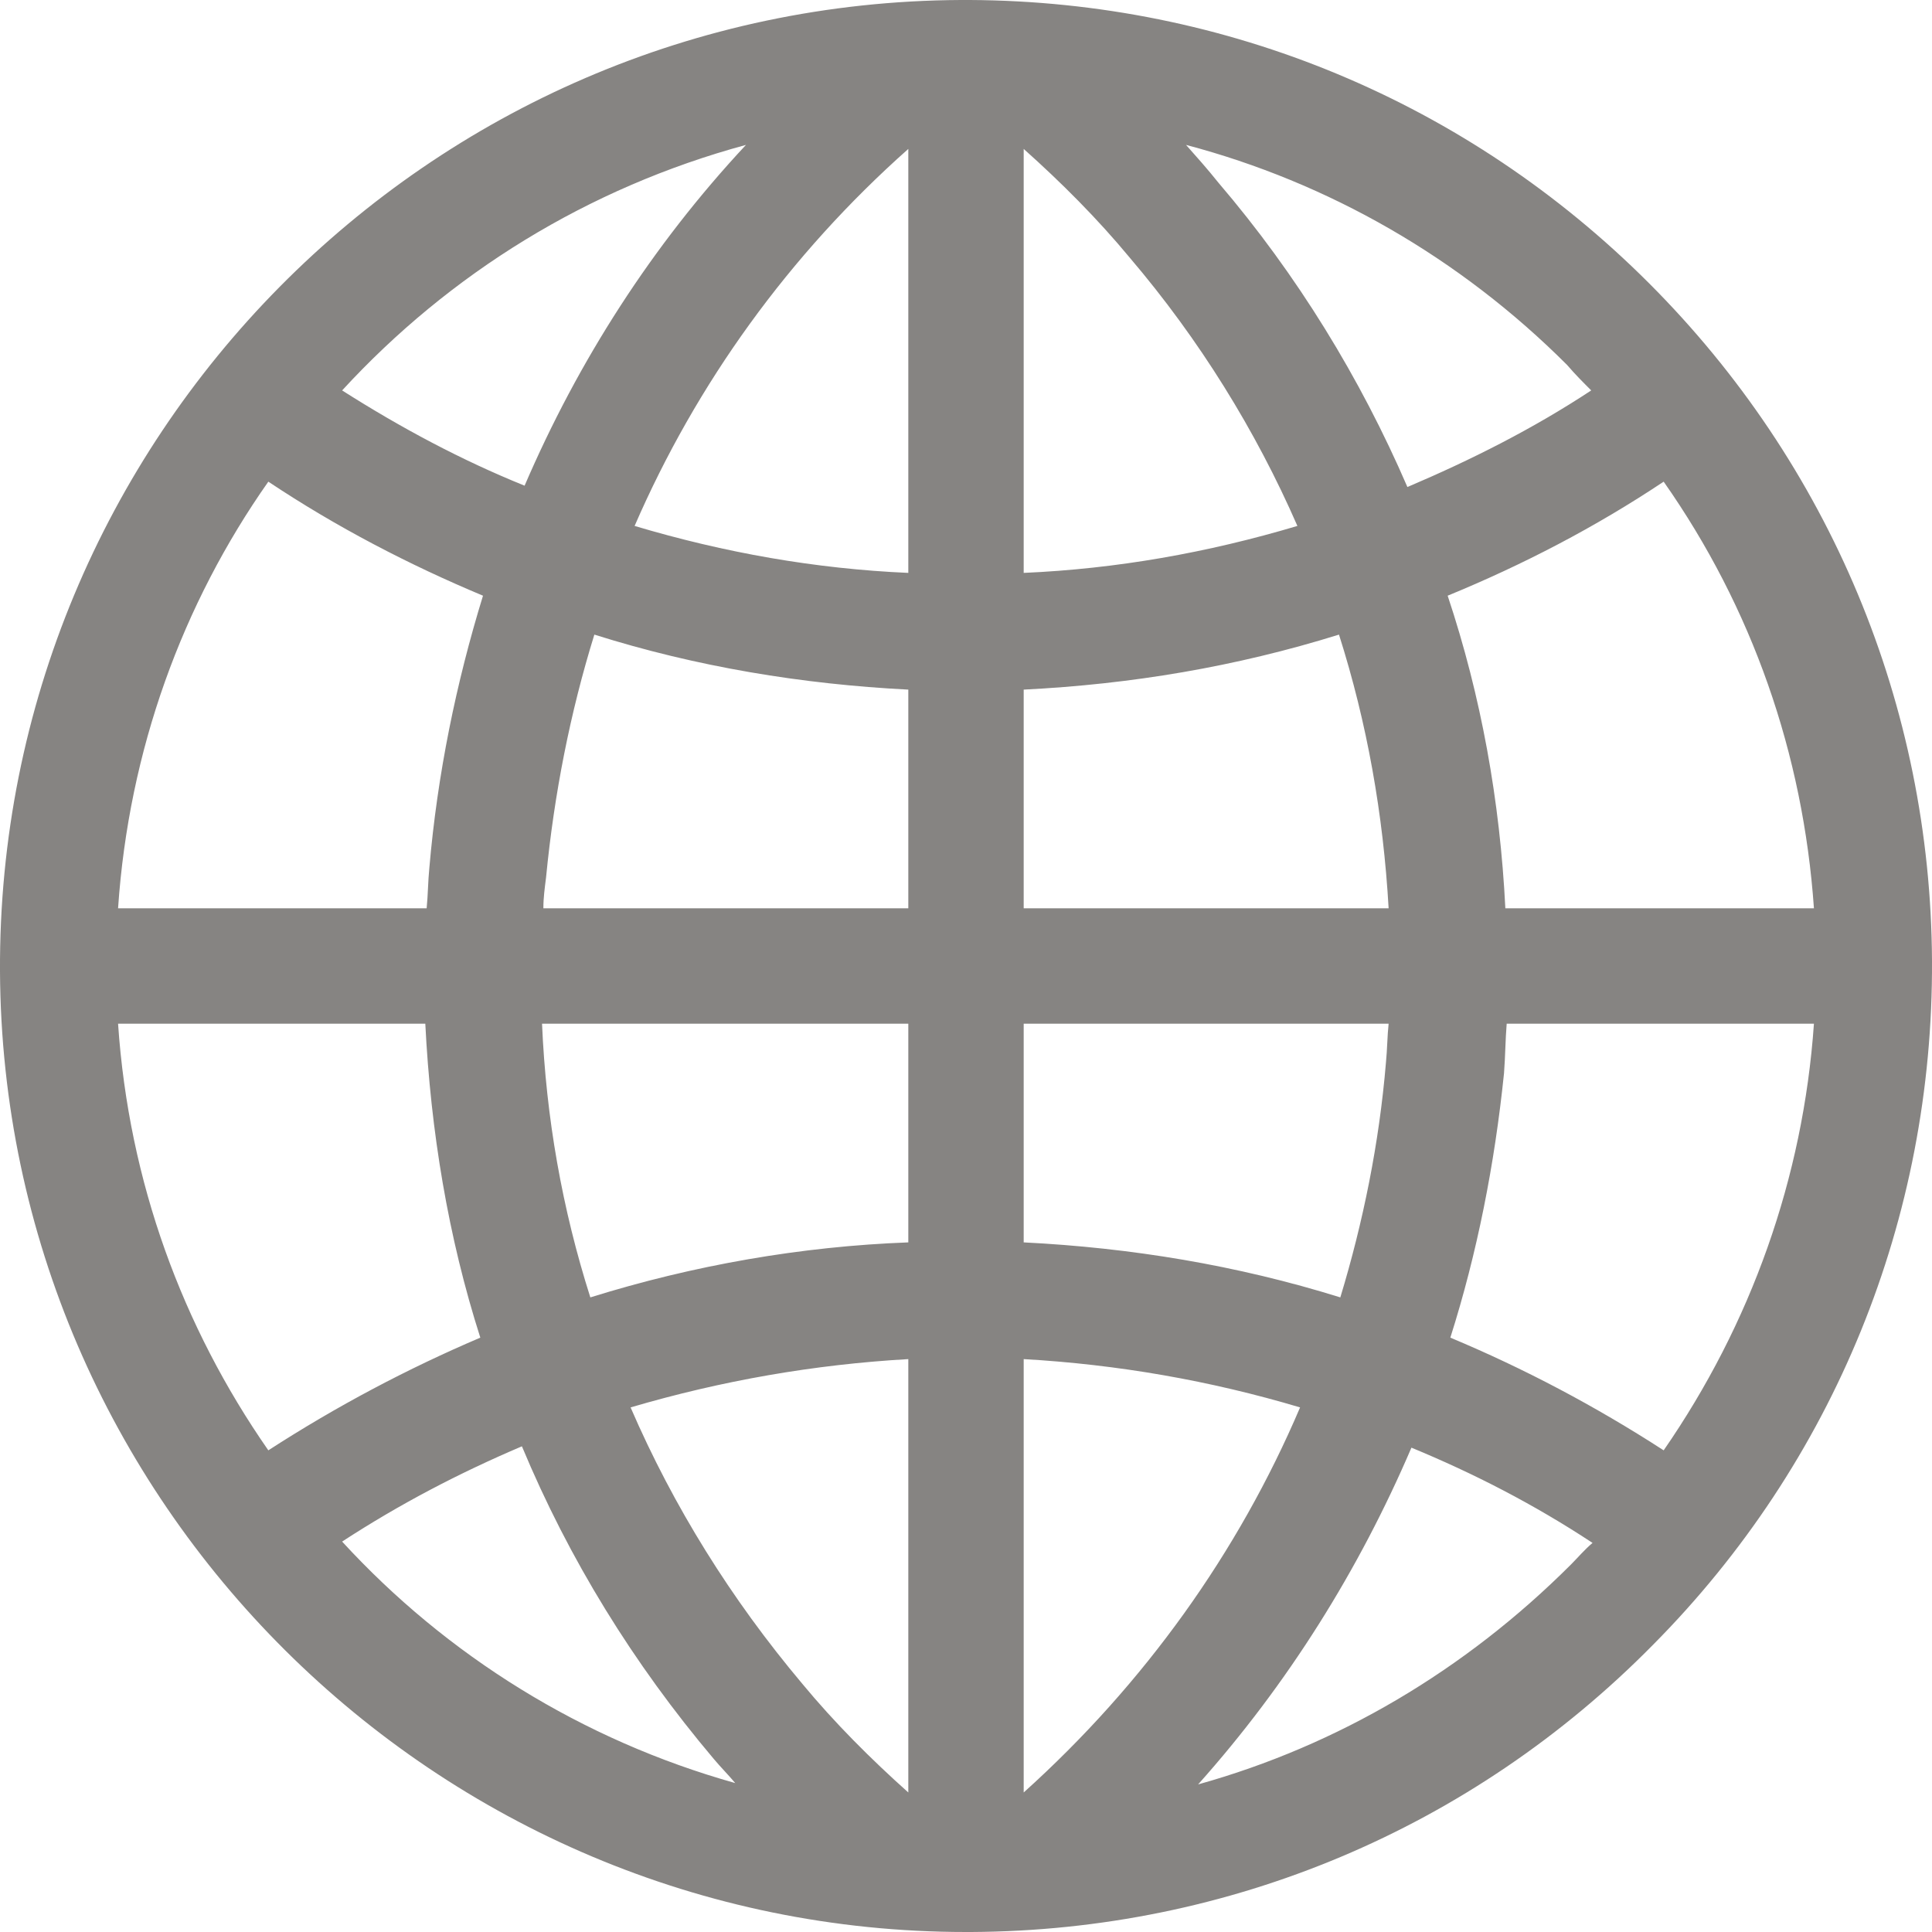
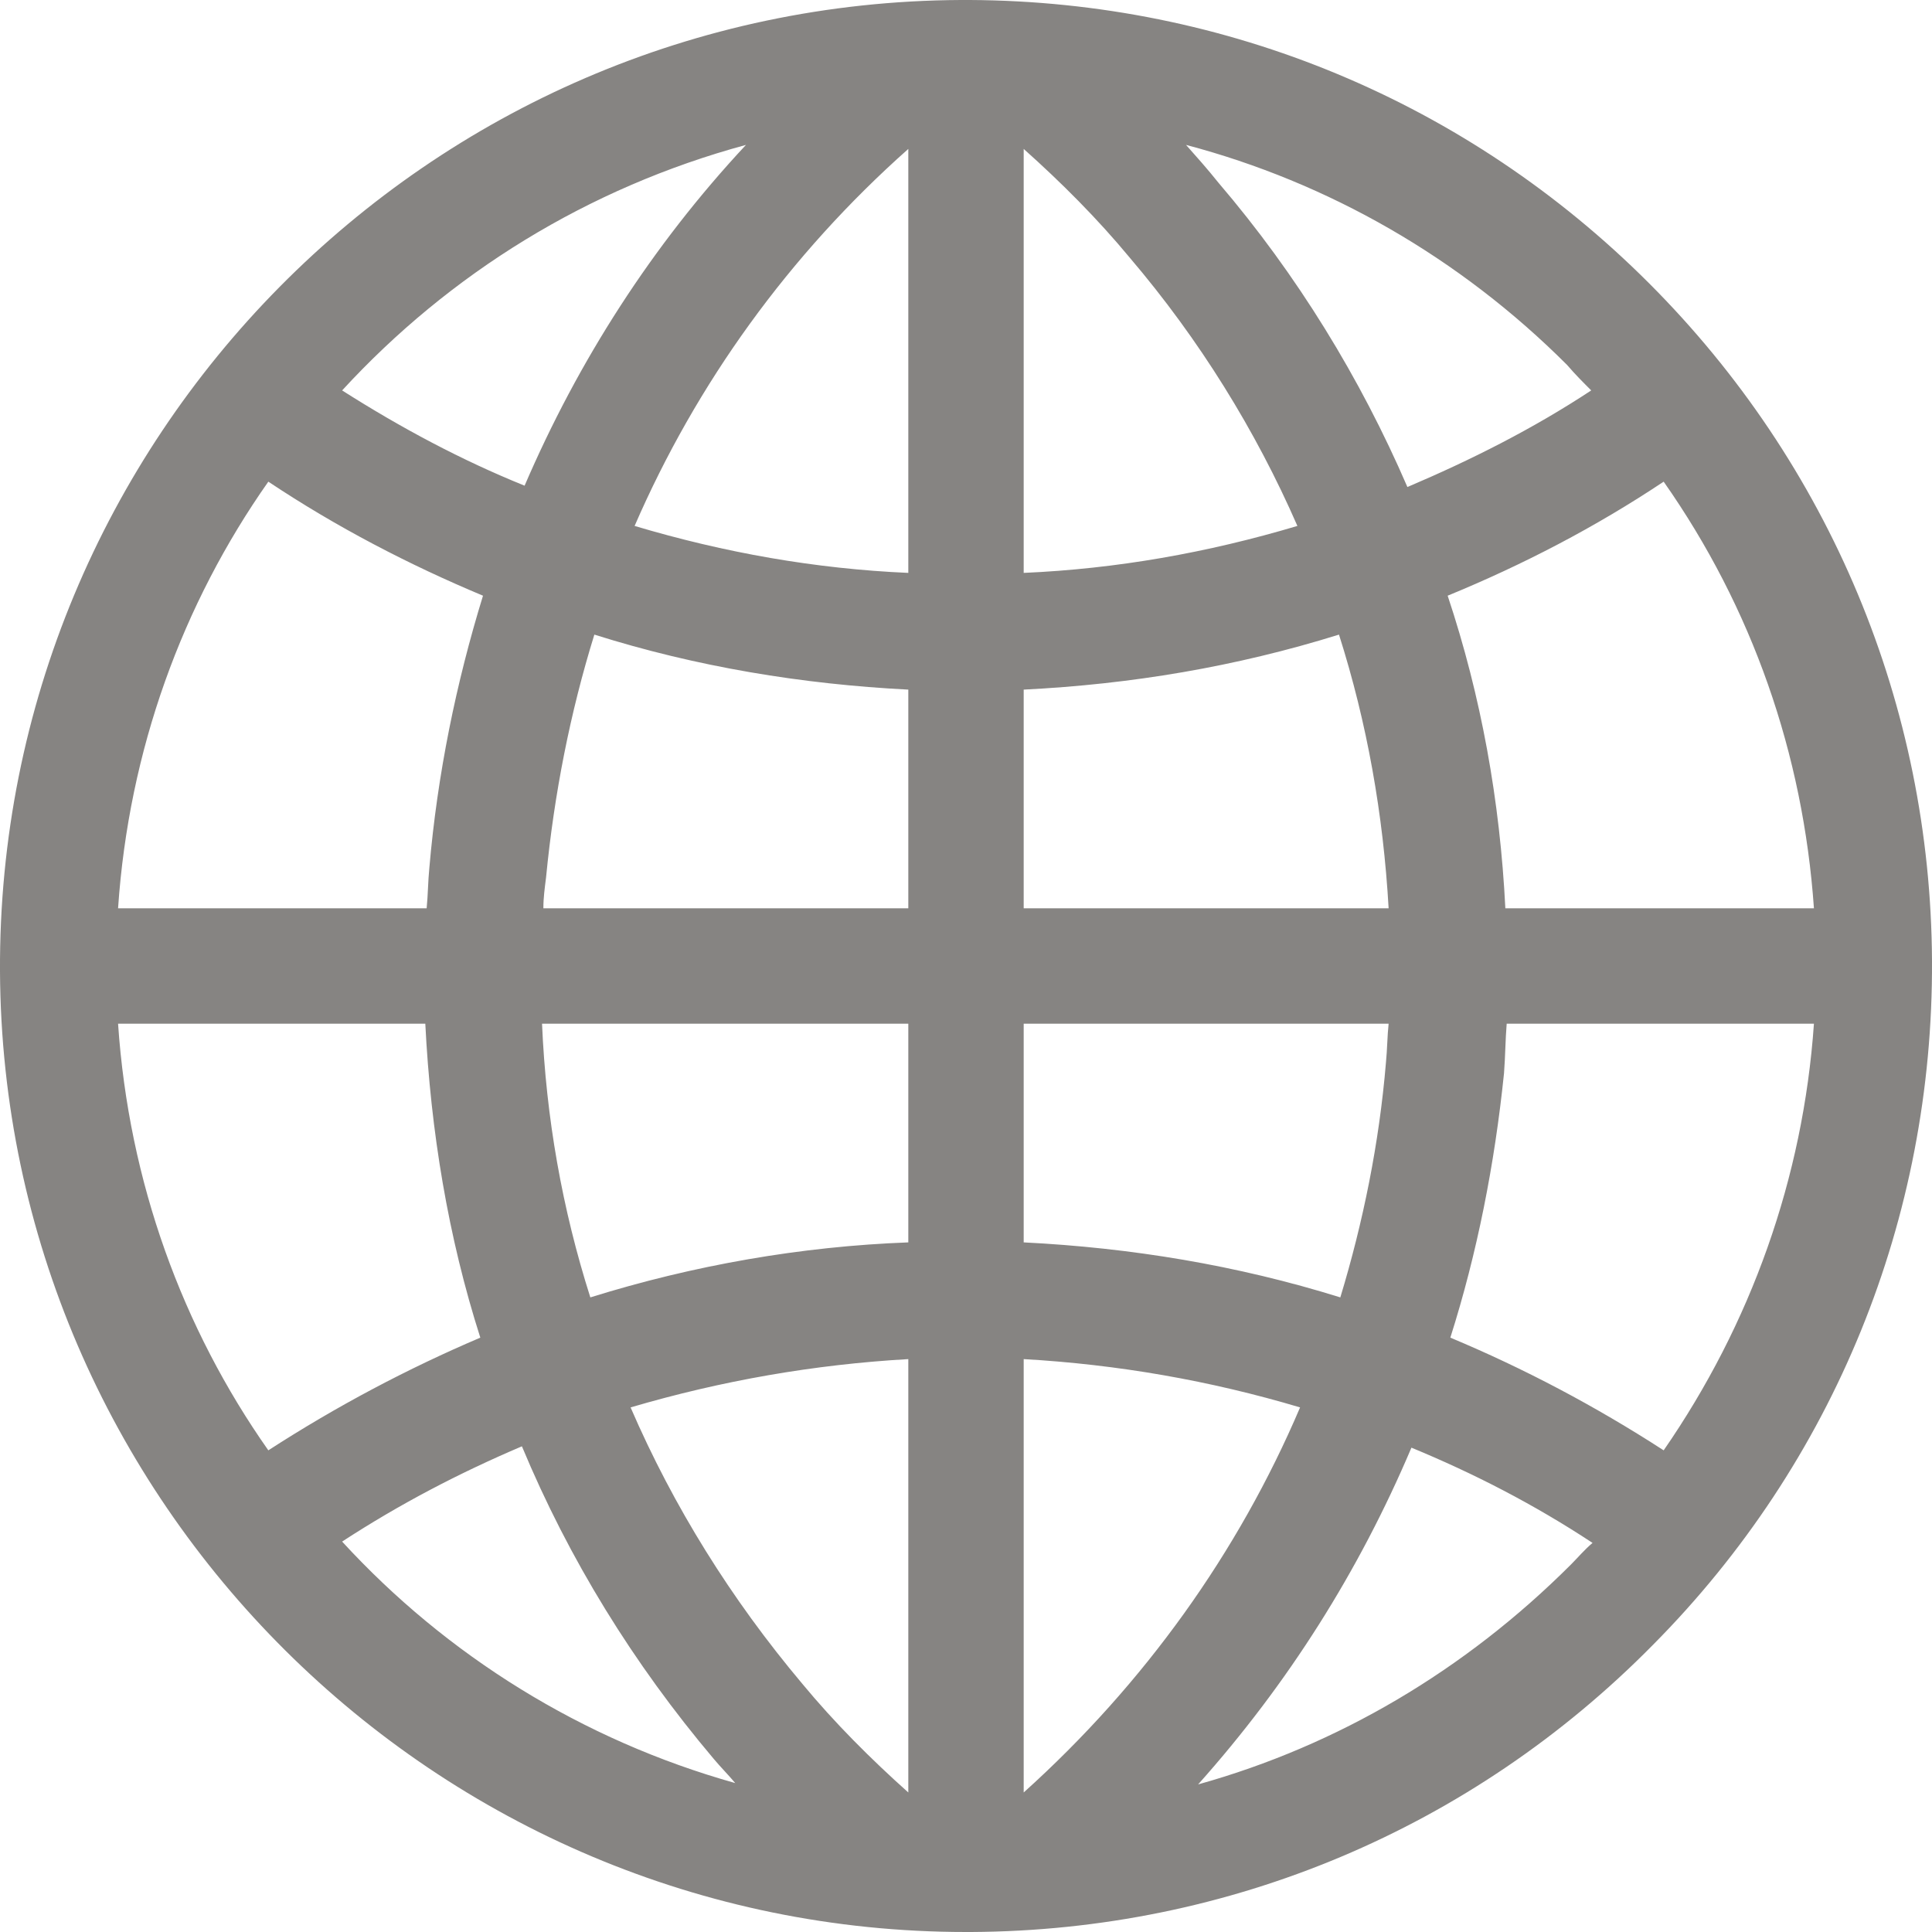
- <svg xmlns="http://www.w3.org/2000/svg" version="1.1" id="Layer_1" x="0px" y="0px" viewBox="-427 79 144 144" enable-background="new -427 79 144 144" xml:space="preserve">
+ <svg xmlns="http://www.w3.org/2000/svg" version="1.1" id="Layer_1" x="0px" y="0px" width="144px" height="144px" viewBox="0 0 144 144" enable-background="new 0 0 144 144" xml:space="preserve">
  <g>
-     <rect x="-427" y="79" fill="none" width="144" height="144" />
+     <rect fill="none" width="144" height="144" />
    <g>
-       <path fill="#868482" d="M-355,223c-39.5,0-71.8-32.1-72-71.6c-0.2-39.7,31.9-72.2,71.6-72.4h0.7c19.1,0.1,37.1,7.6,50.6,21.1    s21,31.5,21.1,50.5c0.1,19.2-7.3,37.4-20.8,51c-13.5,13.7-31.6,21.3-50.8,21.4C-354.8,223-354.9,223-355,223z M-350.7,180.3v32.3    c9-8.1,16-17.9,20.6-28.7C-336.8,181.9-343.7,180.7-350.7,180.3z M-380,183.9c3.2,7.4,7.5,14.3,12.8,20.6c2.4,2.9,5.1,5.6,7.9,8.1    v-32.3C-366.3,180.7-373.2,181.9-380,183.9z M-321.8,186.9c-3.9,9.1-9.2,17.6-15.9,25.1c10.4-2.9,19.9-8.5,27.8-16.4    c0.5-0.5,1-1.1,1.6-1.6C-312.7,191.1-317.2,188.8-321.8,186.9z M-401.5,193.9c7.8,8.5,17.9,14.8,29.3,18c-0.5-0.6-1.1-1.2-1.6-1.8    c-6-7.1-10.8-14.9-14.3-23.3C-392.8,188.8-397.2,191.1-401.5,193.9z M-318.9,178.7c5.5,2.3,10.8,5.1,15.9,8.4    c6.5-9.4,10.4-20.3,11.2-31.8h-22.9c-0.1,1.2-0.1,2.4-0.2,3.7C-315.6,165.8-316.9,172.4-318.9,178.7z M-418.2,155.3    c0.8,11.8,4.8,22.6,11.2,31.8c5.1-3.3,10.4-6.1,15.8-8.4c-2.4-7.5-3.7-15.4-4.1-23.4L-418.2,155.3L-418.2,155.3z M-386.6,155.3    c0.3,7,1.5,13.8,3.6,20.4c7.7-2.4,15.7-3.8,23.7-4.1v-16.3H-386.6z M-350.7,171.6c8,0.4,15.9,1.7,23.6,4.1    c1.7-5.6,2.9-11.5,3.4-17.5c0.1-1,0.1-2,0.2-2.9h-27.2V171.6z M-314.8,146.7h23c-0.8-11.5-4.6-22.4-11.2-31.8    c-5.1,3.4-10.5,6.2-16.1,8.5C-316.6,130.9-315.2,138.7-314.8,146.7z M-350.7,146.7h27.2c-0.4-7-1.6-13.8-3.7-20.4    c-7.7,2.4-15.5,3.7-23.5,4.1V146.7z M-386.5,146.7h27.2v-16.3c-7.9-0.4-15.8-1.7-23.4-4.1c-1.8,5.8-3,11.9-3.6,18.1    C-386.4,145.2-386.5,145.9-386.5,146.7z M-418.2,146.7h23c0.1-1,0.1-2,0.2-3c0.6-7,2-13.8,4-20.3c-5.5-2.3-10.9-5.1-16-8.5    C-413.4,124-417.4,134.9-418.2,146.7z M-350.7,90.1v31.6c6.9-0.3,13.7-1.5,20.4-3.5c-3.1-7.1-7.3-13.9-12.5-20    C-345.2,95.3-347.9,92.6-350.7,90.1z M-379.7,118.2c6.7,2,13.5,3.2,20.4,3.5V90.1C-368.2,98-375.1,107.6-379.7,118.2z     M-338.6,89.8c0.8,0.9,1.6,1.8,2.4,2.8c5.9,6.9,10.6,14.6,14.1,22.7c4.7-2,9.3-4.3,13.7-7.2c-0.6-0.6-1.2-1.2-1.8-1.9    C-318.2,98.2-328,92.6-338.6,89.8z M-401.5,108.1c4.4,2.8,8.9,5.2,13.6,7.1c4-9.3,9.5-17.9,16.5-25.4    C-383.2,93-393.5,99.4-401.5,108.1z" />
+       <path fill="#868482" d="M72,144c-39.5,0-71.8-32.1-72-71.6C-0.2,32.7,31.9,0.2,71.6,0h0.7c19.1,0.1,37.1,7.6,50.6,21.1    s21,31.5,21.1,50.5c0.1,19.2-7.3,37.4-20.8,51c-13.5,13.7-31.6,21.3-50.8,21.4C72.2,144,72.1,144,72,144z M76.3,101.3v32.3    c9-8.1,16-17.9,20.6-28.7C90.2,102.9,83.3,101.7,76.3,101.3z M47,104.9c3.2,7.4,7.5,14.3,12.8,20.6c2.4,2.9,5.1,5.6,7.9,8.1v-32.3    C60.7,101.7,53.8,102.9,47,104.9z M105.2,107.9c-3.9,9.2-9.2,17.6-15.9,25.1c10.4-2.9,19.9-8.5,27.8-16.4c0.5-0.5,1-1.1,1.6-1.6    C114.3,112.1,109.8,109.8,105.2,107.9z M25.5,114.9c7.8,8.5,17.9,14.8,29.3,18c-0.5-0.6-1.1-1.2-1.6-1.8    c-6-7.1-10.8-14.9-14.3-23.3C34.2,109.8,29.8,112.1,25.5,114.9z M108.1,99.7c5.5,2.3,10.8,5.1,15.9,8.4    c6.5-9.4,10.4-20.3,11.2-31.8h-22.9c-0.1,1.2-0.1,2.4-0.2,3.7C111.4,86.8,110.1,93.4,108.1,99.7z M8.8,76.3    C9.6,88.1,13.6,99,20,108.1c5.1-3.3,10.4-6.1,15.8-8.4c-2.4-7.5-3.7-15.4-4.1-23.4L8.8,76.3L8.8,76.3z M40.4,76.3    c0.3,7,1.5,13.8,3.6,20.4c7.7-2.4,15.7-3.8,23.7-4.1V76.3H40.4z M76.3,92.6c8,0.4,15.9,1.7,23.6,4.1c1.7-5.6,2.9-11.5,3.4-17.5    c0.1-1,0.1-2,0.2-2.9H76.3V92.6z M112.2,67.7h23c-0.8-11.5-4.6-22.4-11.2-31.8c-5.1,3.4-10.5,6.2-16.1,8.5    C110.4,51.9,111.8,59.7,112.2,67.7z M76.3,67.7h27.2c-0.4-7-1.6-13.8-3.7-20.4c-7.7,2.4-15.5,3.7-23.5,4.1V67.7z M40.5,67.7h27.2    V51.4c-7.9-0.4-15.8-1.7-23.4-4.1c-1.8,5.8-3,11.9-3.6,18.1C40.6,66.2,40.5,66.9,40.5,67.7z M8.8,67.7h23c0.1-1,0.1-2,0.2-3    c0.6-7,2-13.8,4-20.3c-5.5-2.3-10.9-5.1-16-8.5C13.6,45,9.6,55.9,8.8,67.7z M76.3,11.1v31.6c6.9-0.3,13.7-1.5,20.4-3.5    c-3.1-7.1-7.3-13.9-12.5-20C81.8,16.3,79.1,13.6,76.3,11.1z M47.3,39.2c6.7,2,13.5,3.2,20.4,3.5V11.1C58.8,19,51.9,28.6,47.3,39.2    z M88.4,10.8c0.8,0.9,1.6,1.8,2.4,2.8c5.9,6.9,10.6,14.6,14.1,22.7c4.7-2,9.3-4.3,13.7-7.2c-0.6-0.6-1.2-1.2-1.8-1.9    C108.8,19.2,99,13.6,88.4,10.8z M25.5,29.1c4.4,2.8,8.9,5.2,13.6,7.1c4-9.3,9.5-17.9,16.5-25.4C43.8,14,33.5,20.4,25.5,29.1z" />
    </g>
  </g>
</svg>
